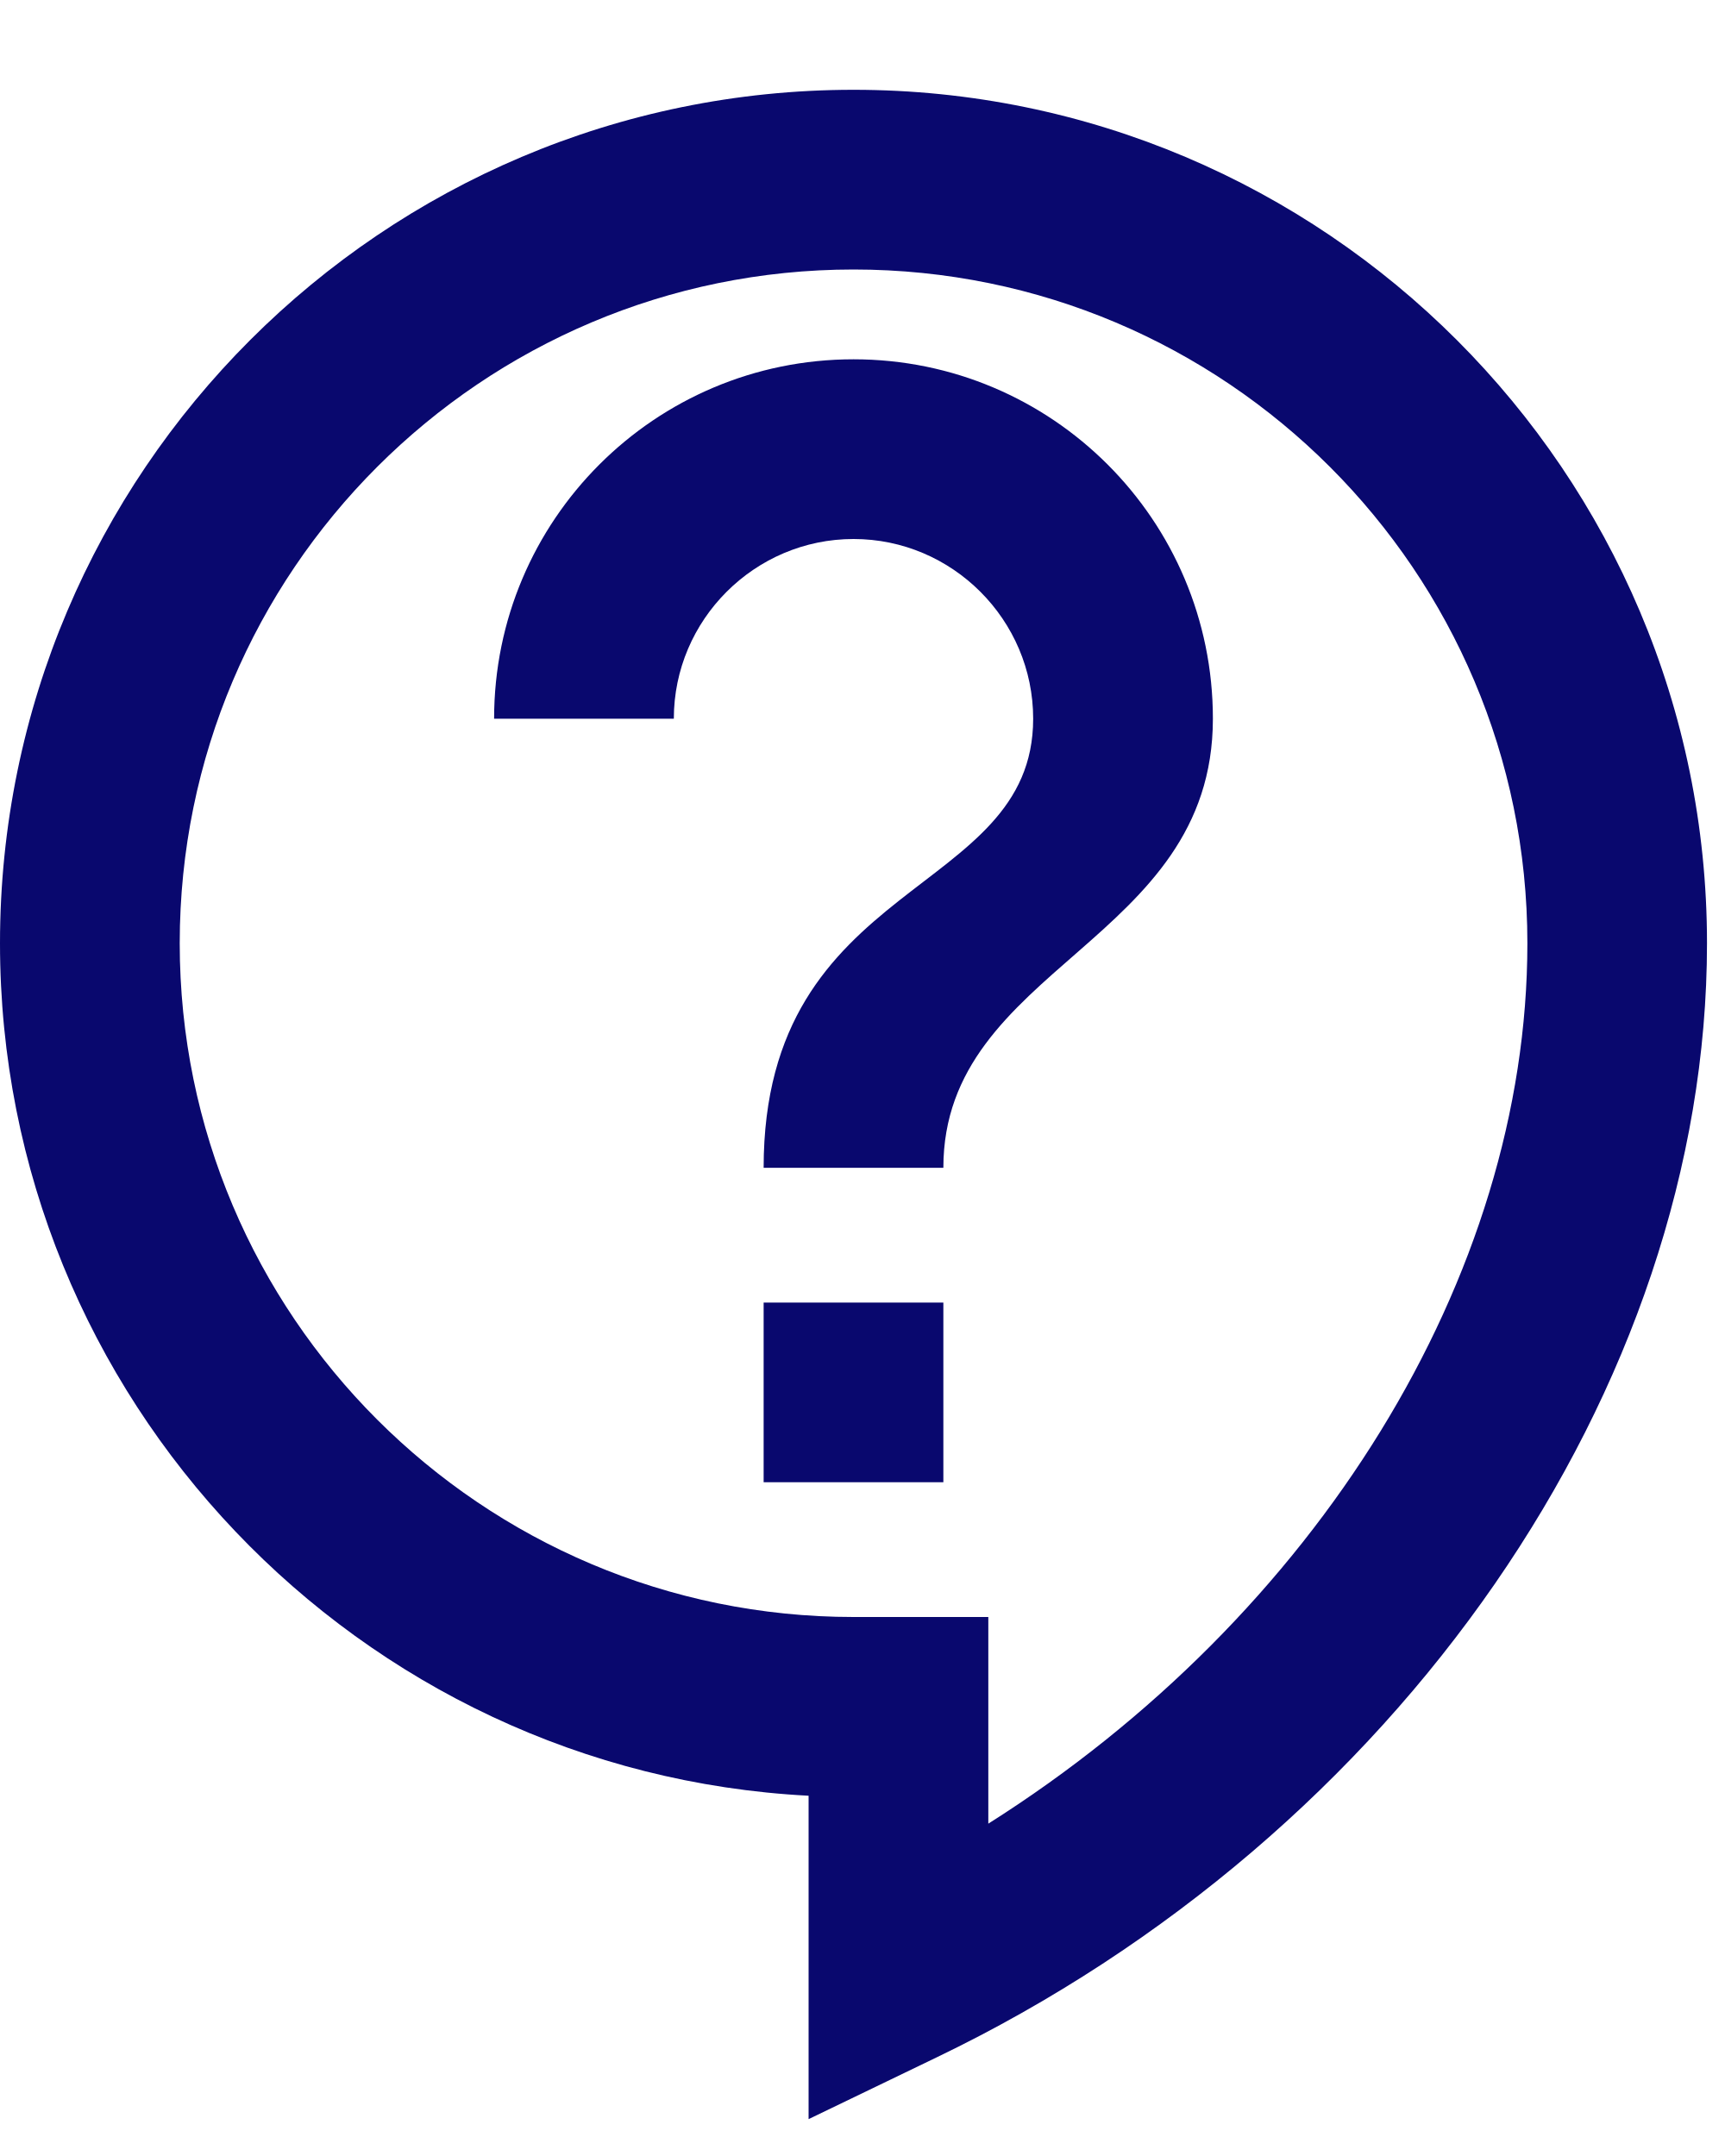
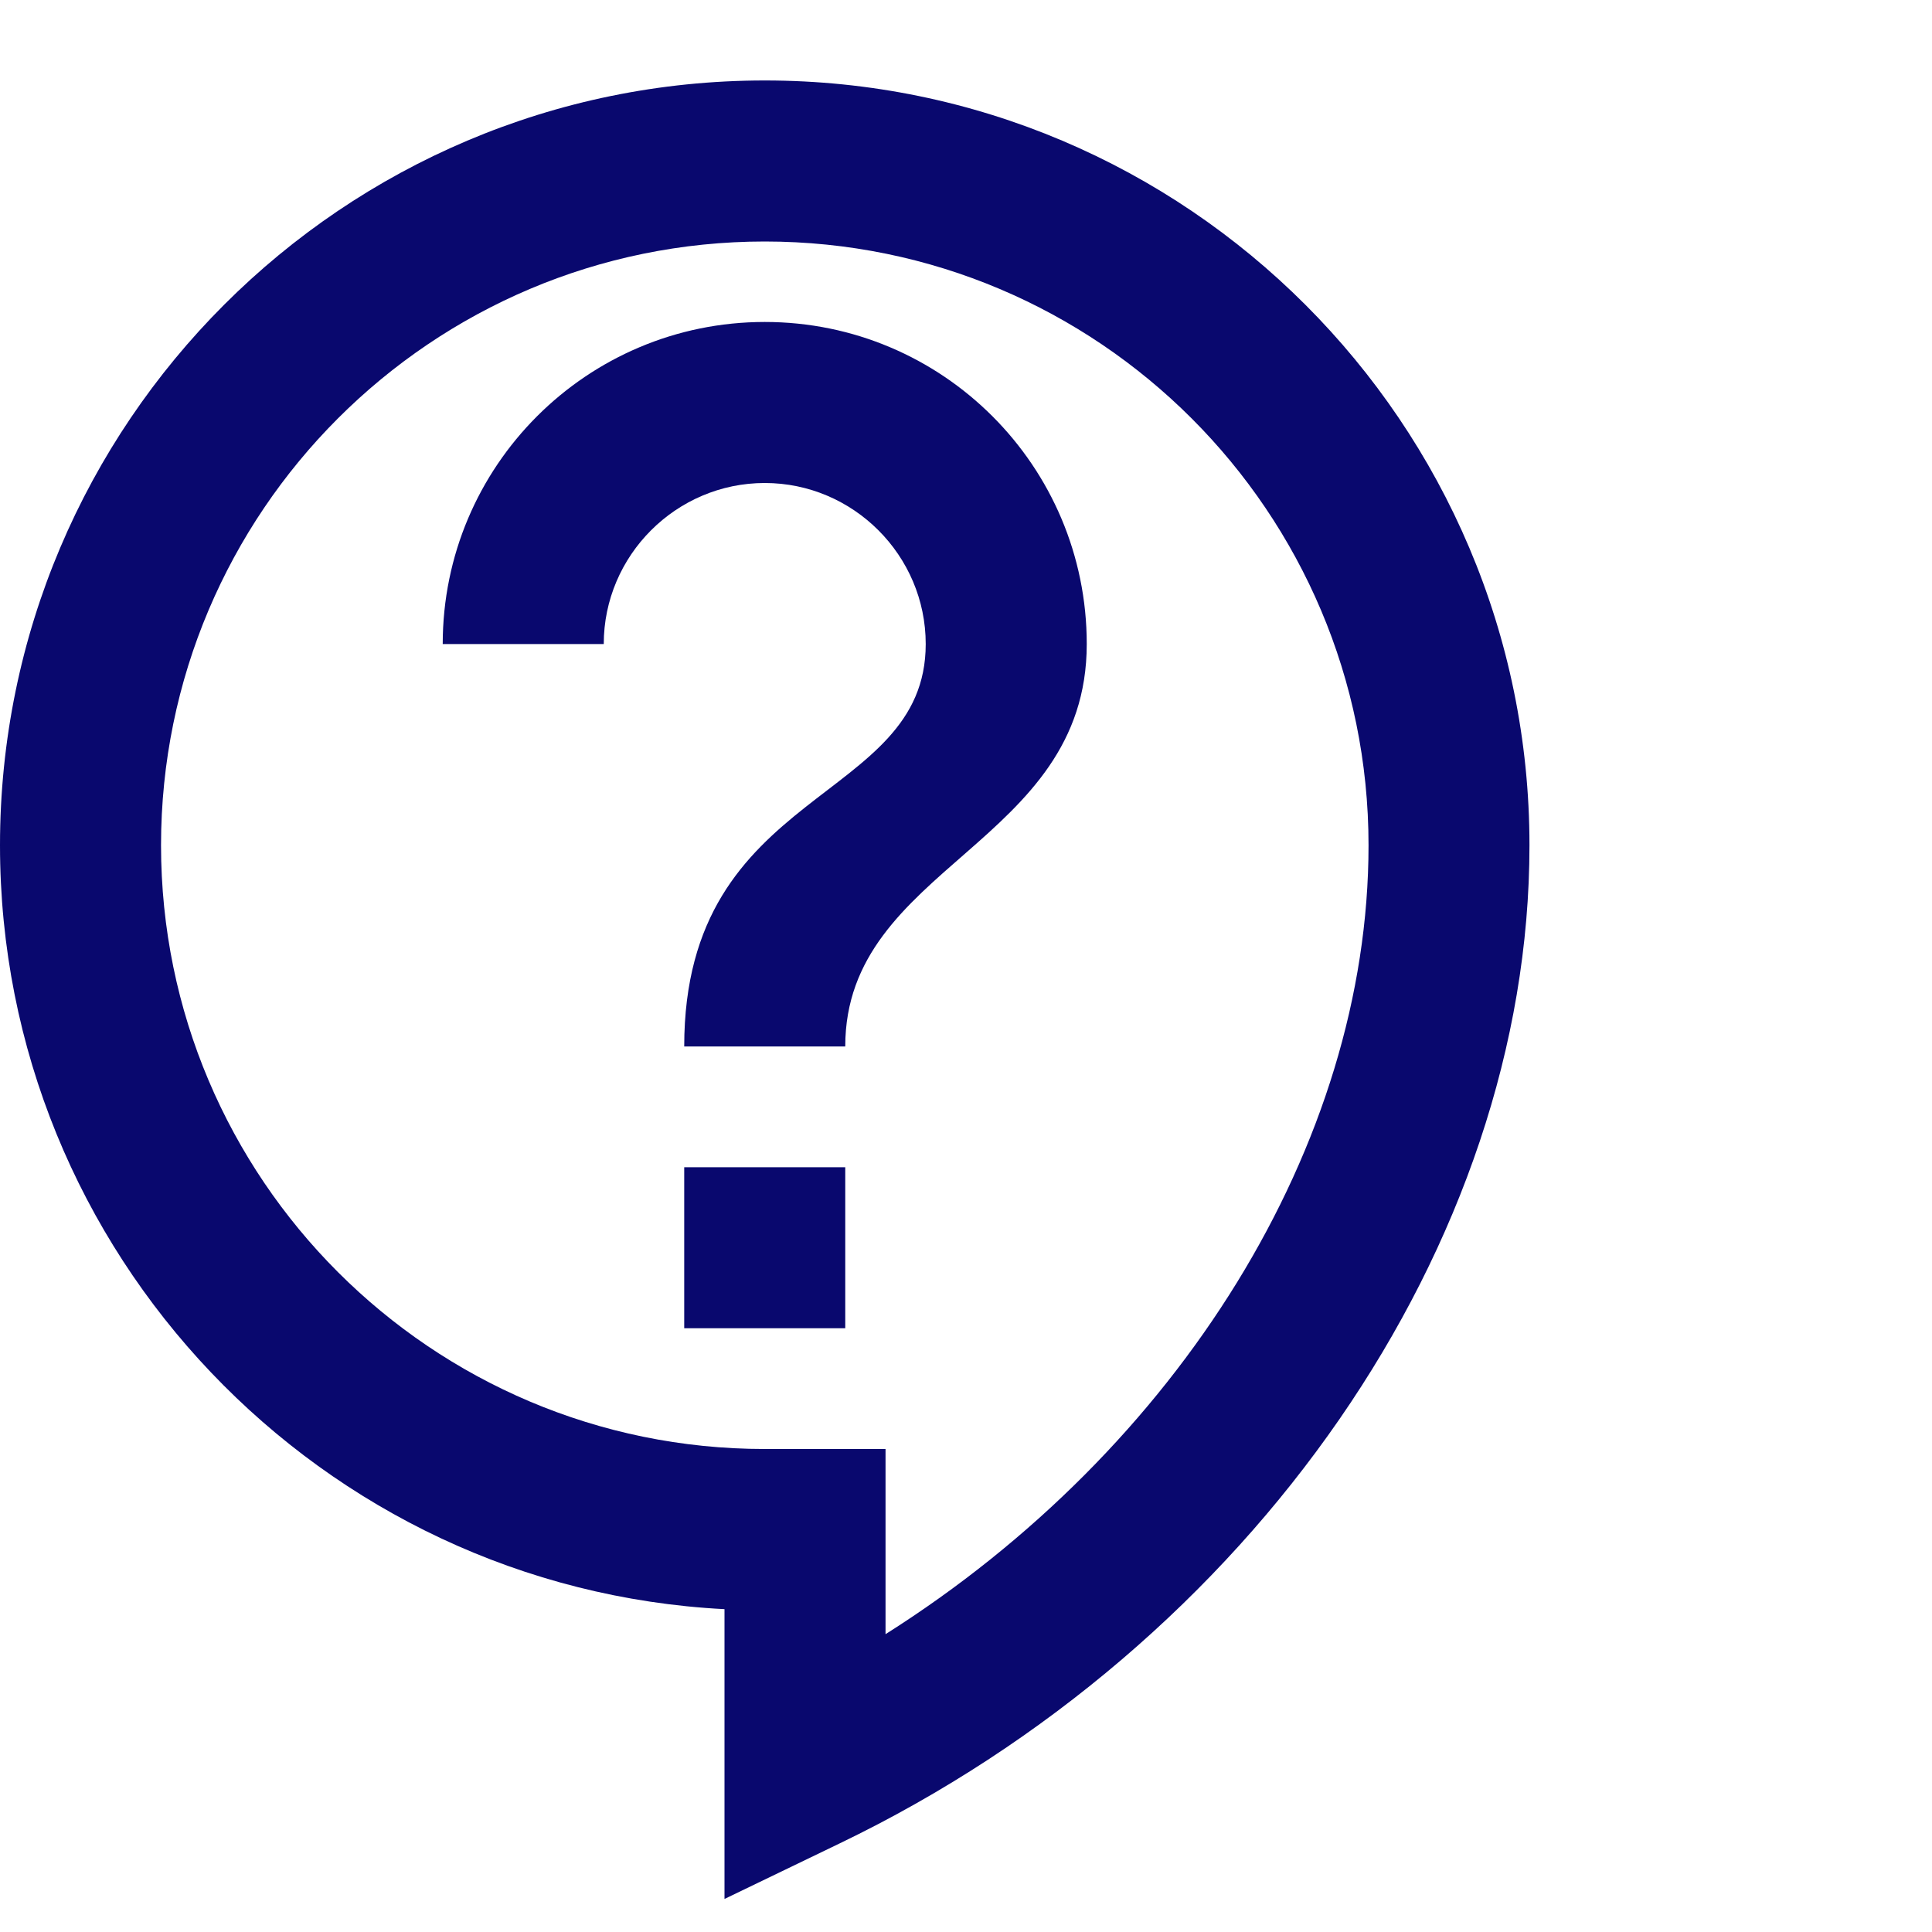
- <svg xmlns="http://www.w3.org/2000/svg" width="16" height="20" viewBox="0 0 16 20" fill="none">
+ <svg xmlns="http://www.w3.org/2000/svg" width="20" height="20" viewBox="0 0 20 20" fill="none">
  <path d="M7.5 19.658V16.658C3.325 16.442 0 12.975 0 8.75C0 4.383 3.55 0.833 7.917 0.833C12.283 0.833 15.833 4.383 15.833 8.75C15.833 12.875 12.967 17.025 8.692 19.083L7.5 19.658ZM7.917 2.5C4.467 2.5 1.667 5.3 1.667 8.75C1.667 12.2 4.467 15 7.917 15H9.167V16.917C12.2 15 14.167 11.85 14.167 8.75C14.167 5.3 11.367 2.5 7.917 2.5ZM7.083 12.083H8.75V13.75H7.083V12.083ZM8.75 10.833H7.083C7.083 8.125 9.583 8.333 9.583 6.667C9.583 5.75 8.833 5 7.917 5C7 5 6.25 5.75 6.25 6.667H4.583C4.583 4.825 6.075 3.333 7.917 3.333C9.758 3.333 11.25 4.825 11.25 6.667C11.25 8.75 8.75 8.958 8.75 10.833Z" fill="#09086E" />
</svg>
